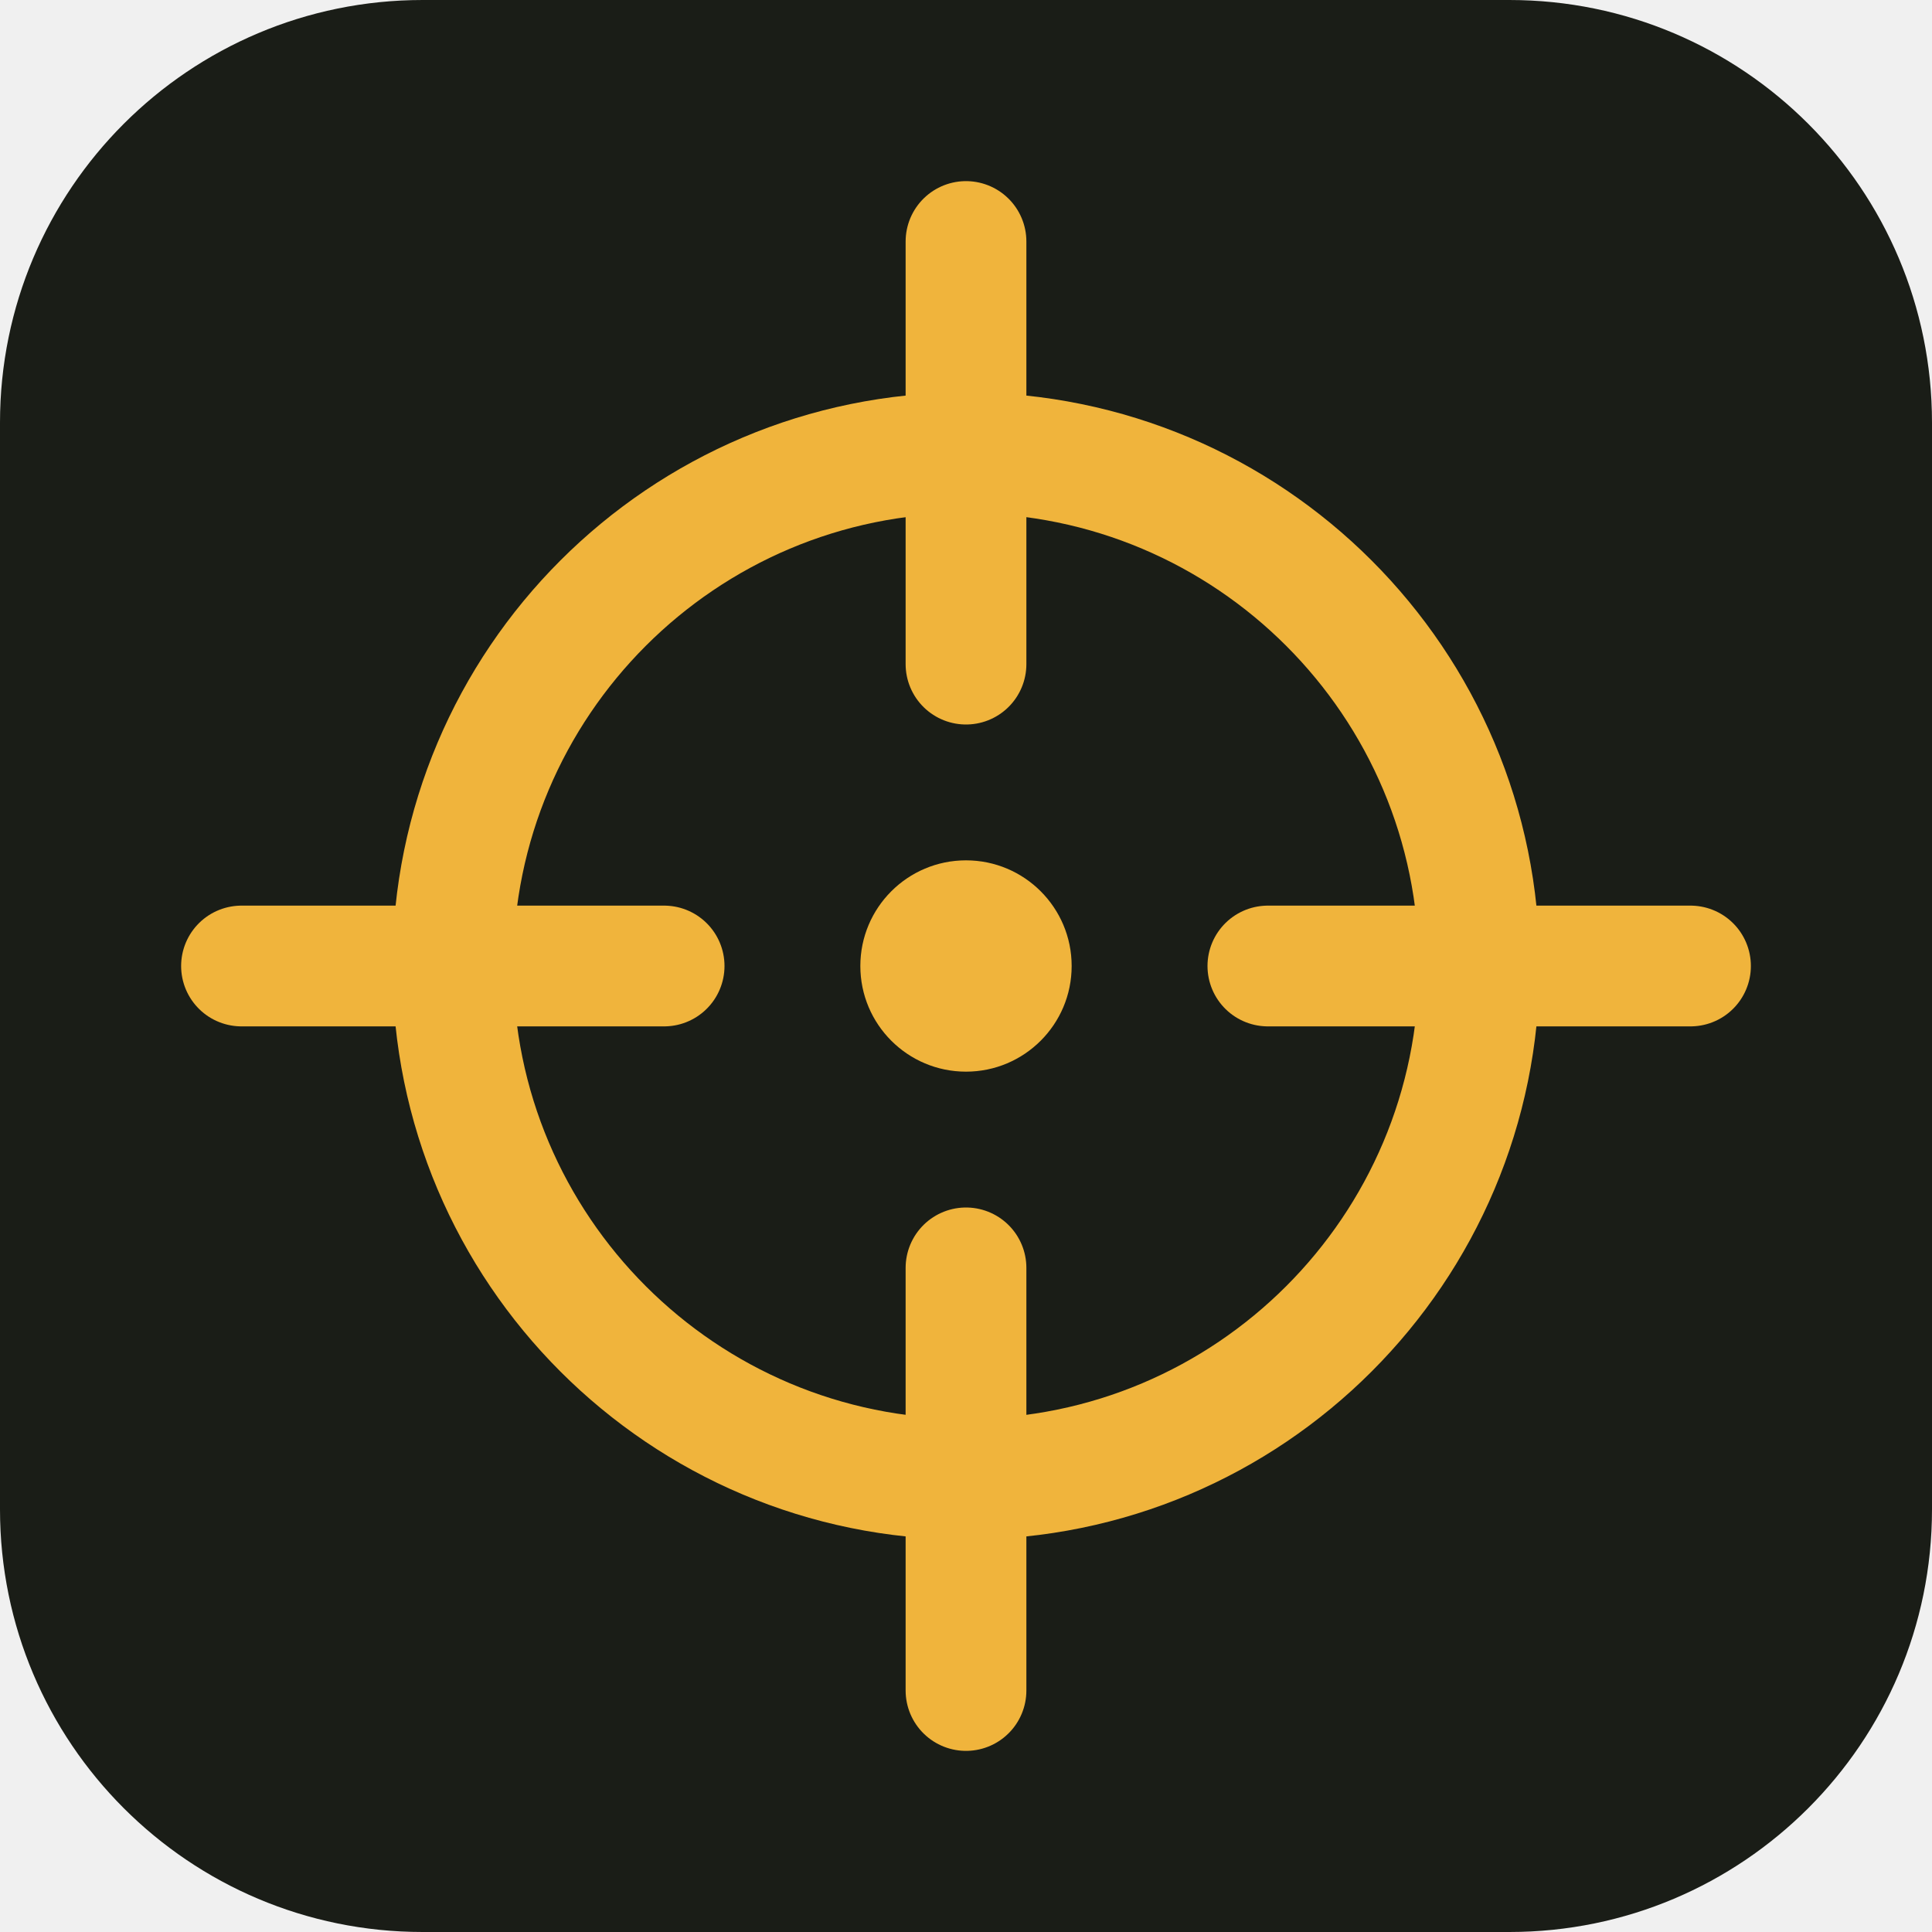
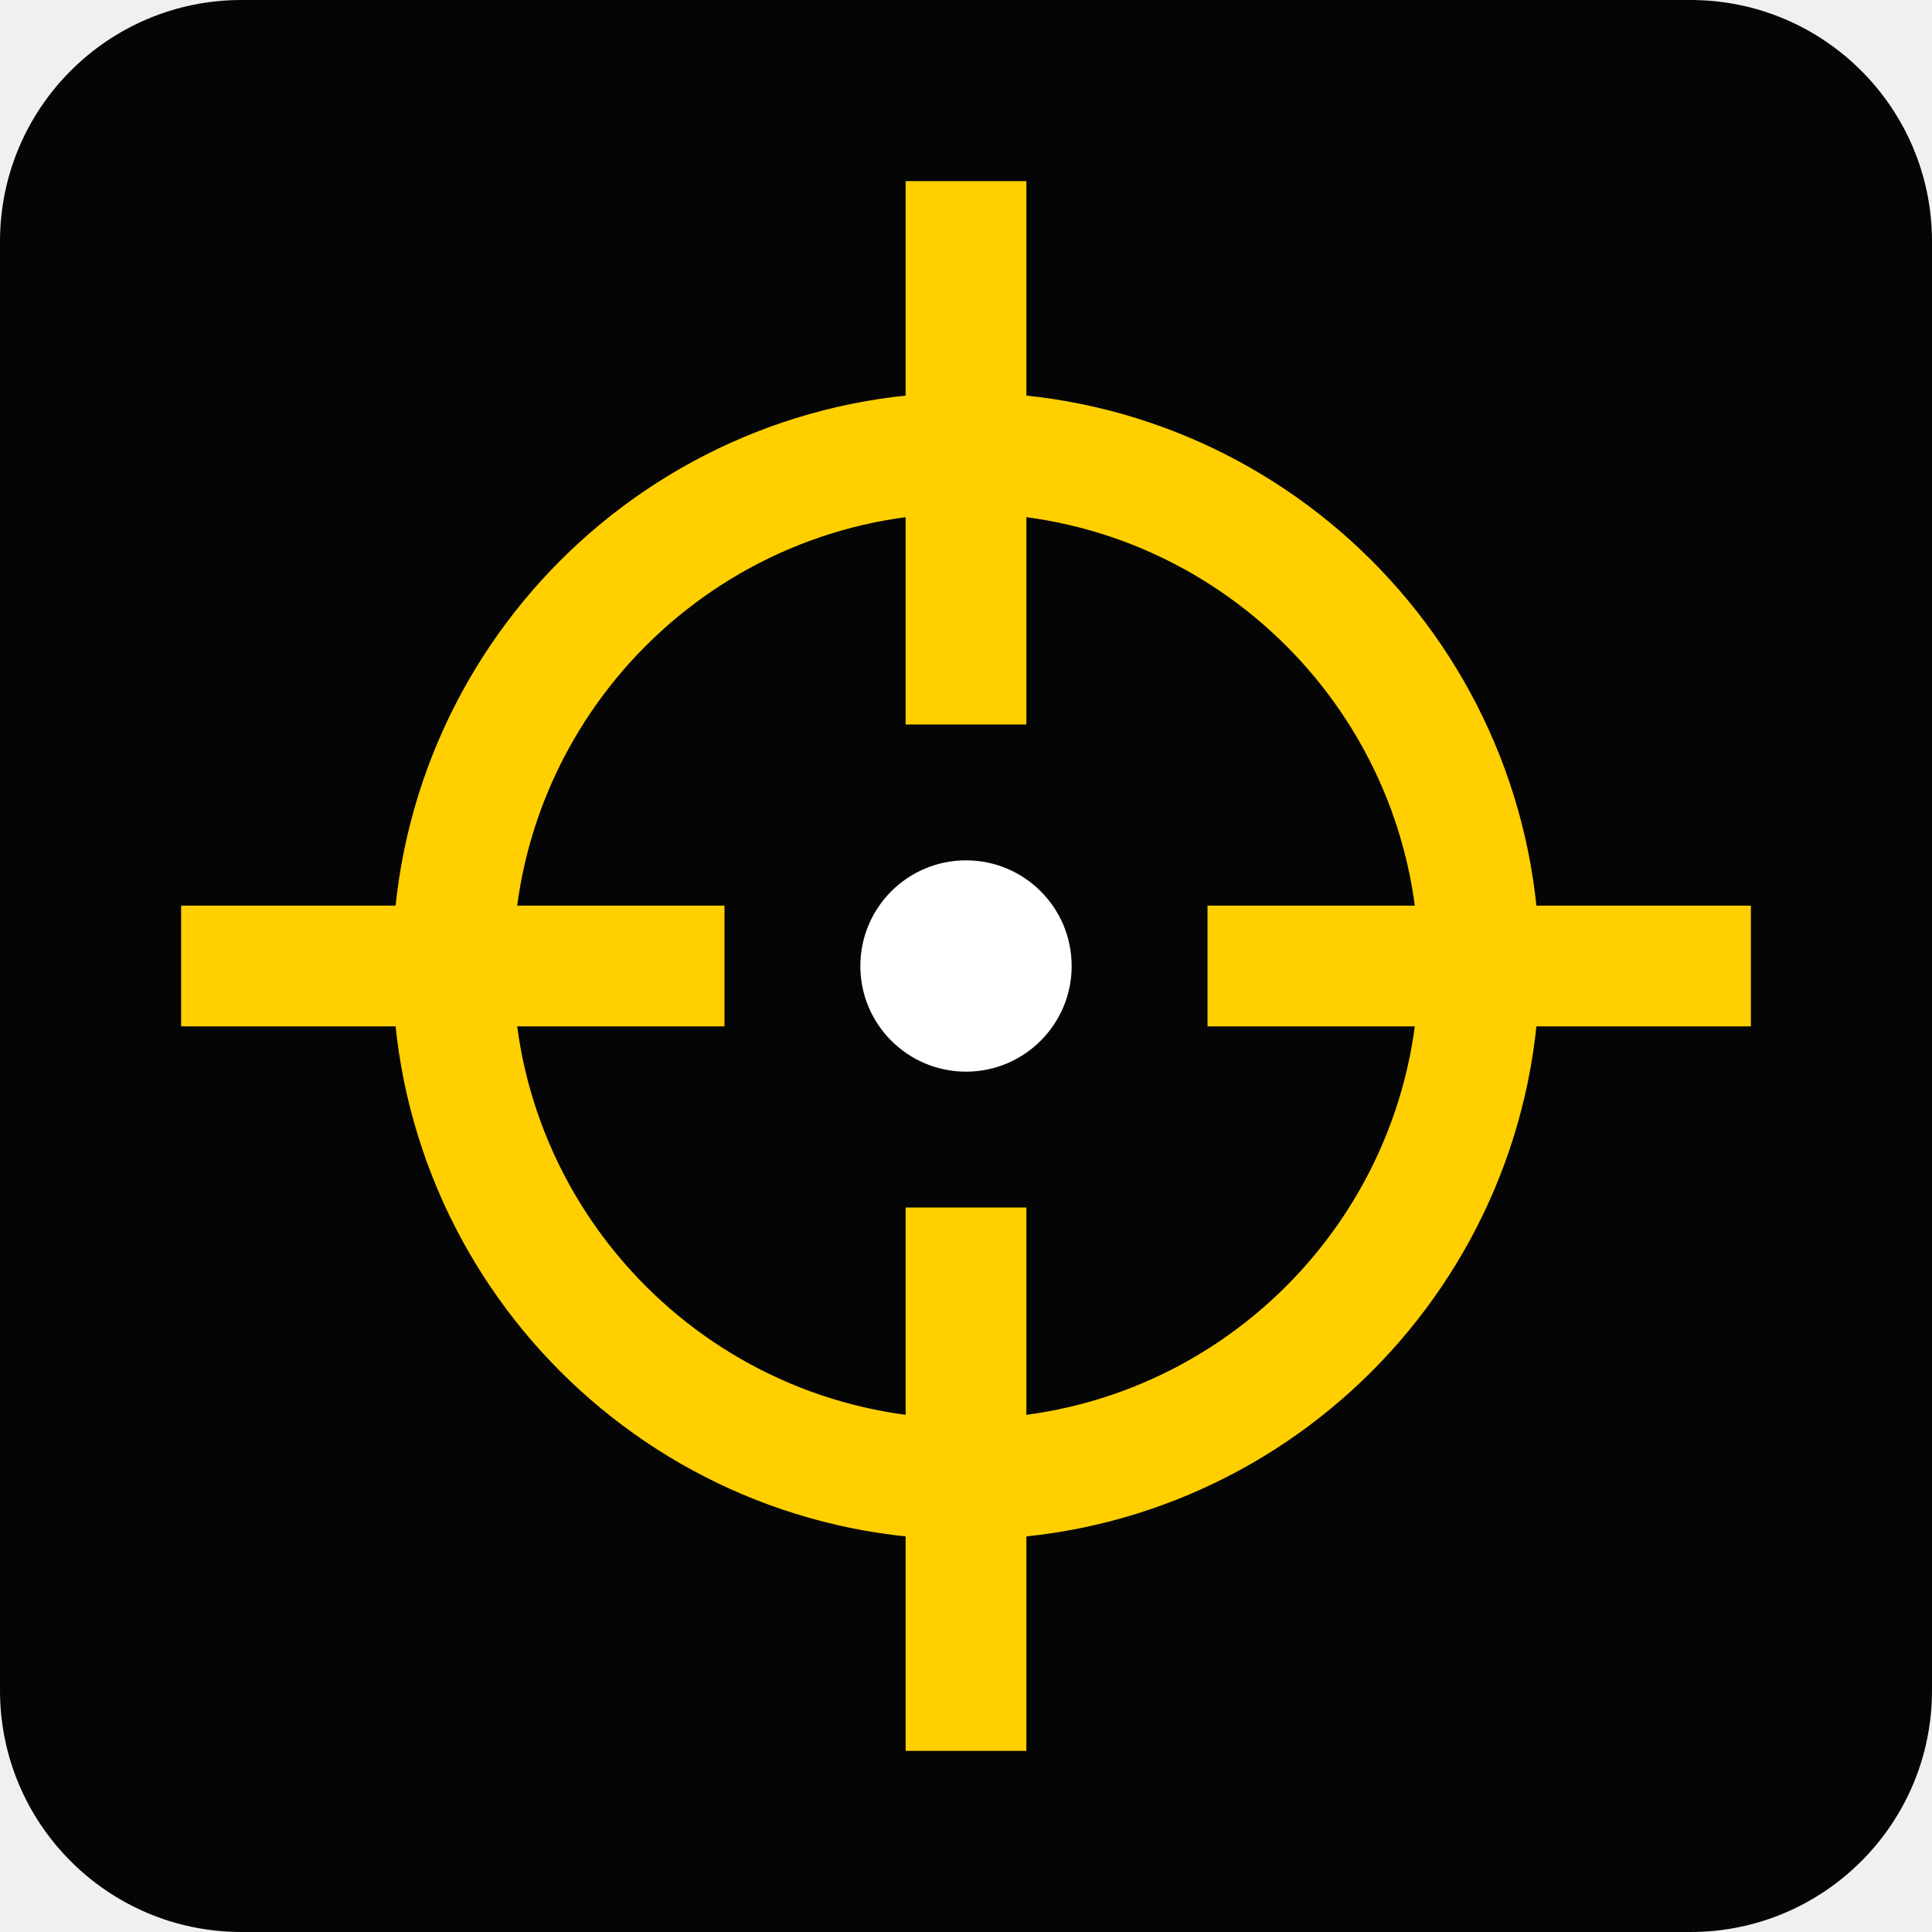
<svg xmlns="http://www.w3.org/2000/svg" viewBox="0 0 64 64">
-   <rect width="64" height="64" rx="14" fill="#1a1d17" />
-   <circle cx="32" cy="32" r="17" fill="none" stroke="#f0b43c" stroke-width="4" />
-   <path d="M32 8v14M32 42v14M8 32h14M42 32h14" stroke="#f0b43c" stroke-width="4" stroke-linecap="round" />
-   <circle cx="32" cy="32" r="3.5" fill="#f0b43c" />
+   <rect width="64" height="64" rx="8" fill="#050505" />
+   <circle cx="32" cy="32" r="17" fill="none" stroke="#ffcf00" stroke-width="4" />
+   <path d="M32 8v14M32 42v14M8 32h14M42 32h14" stroke="#ffcf00" stroke-width="4" stroke-linecap="square" />
+   <circle cx="32" cy="32" r="3.5" fill="#ffffff" />
</svg>
